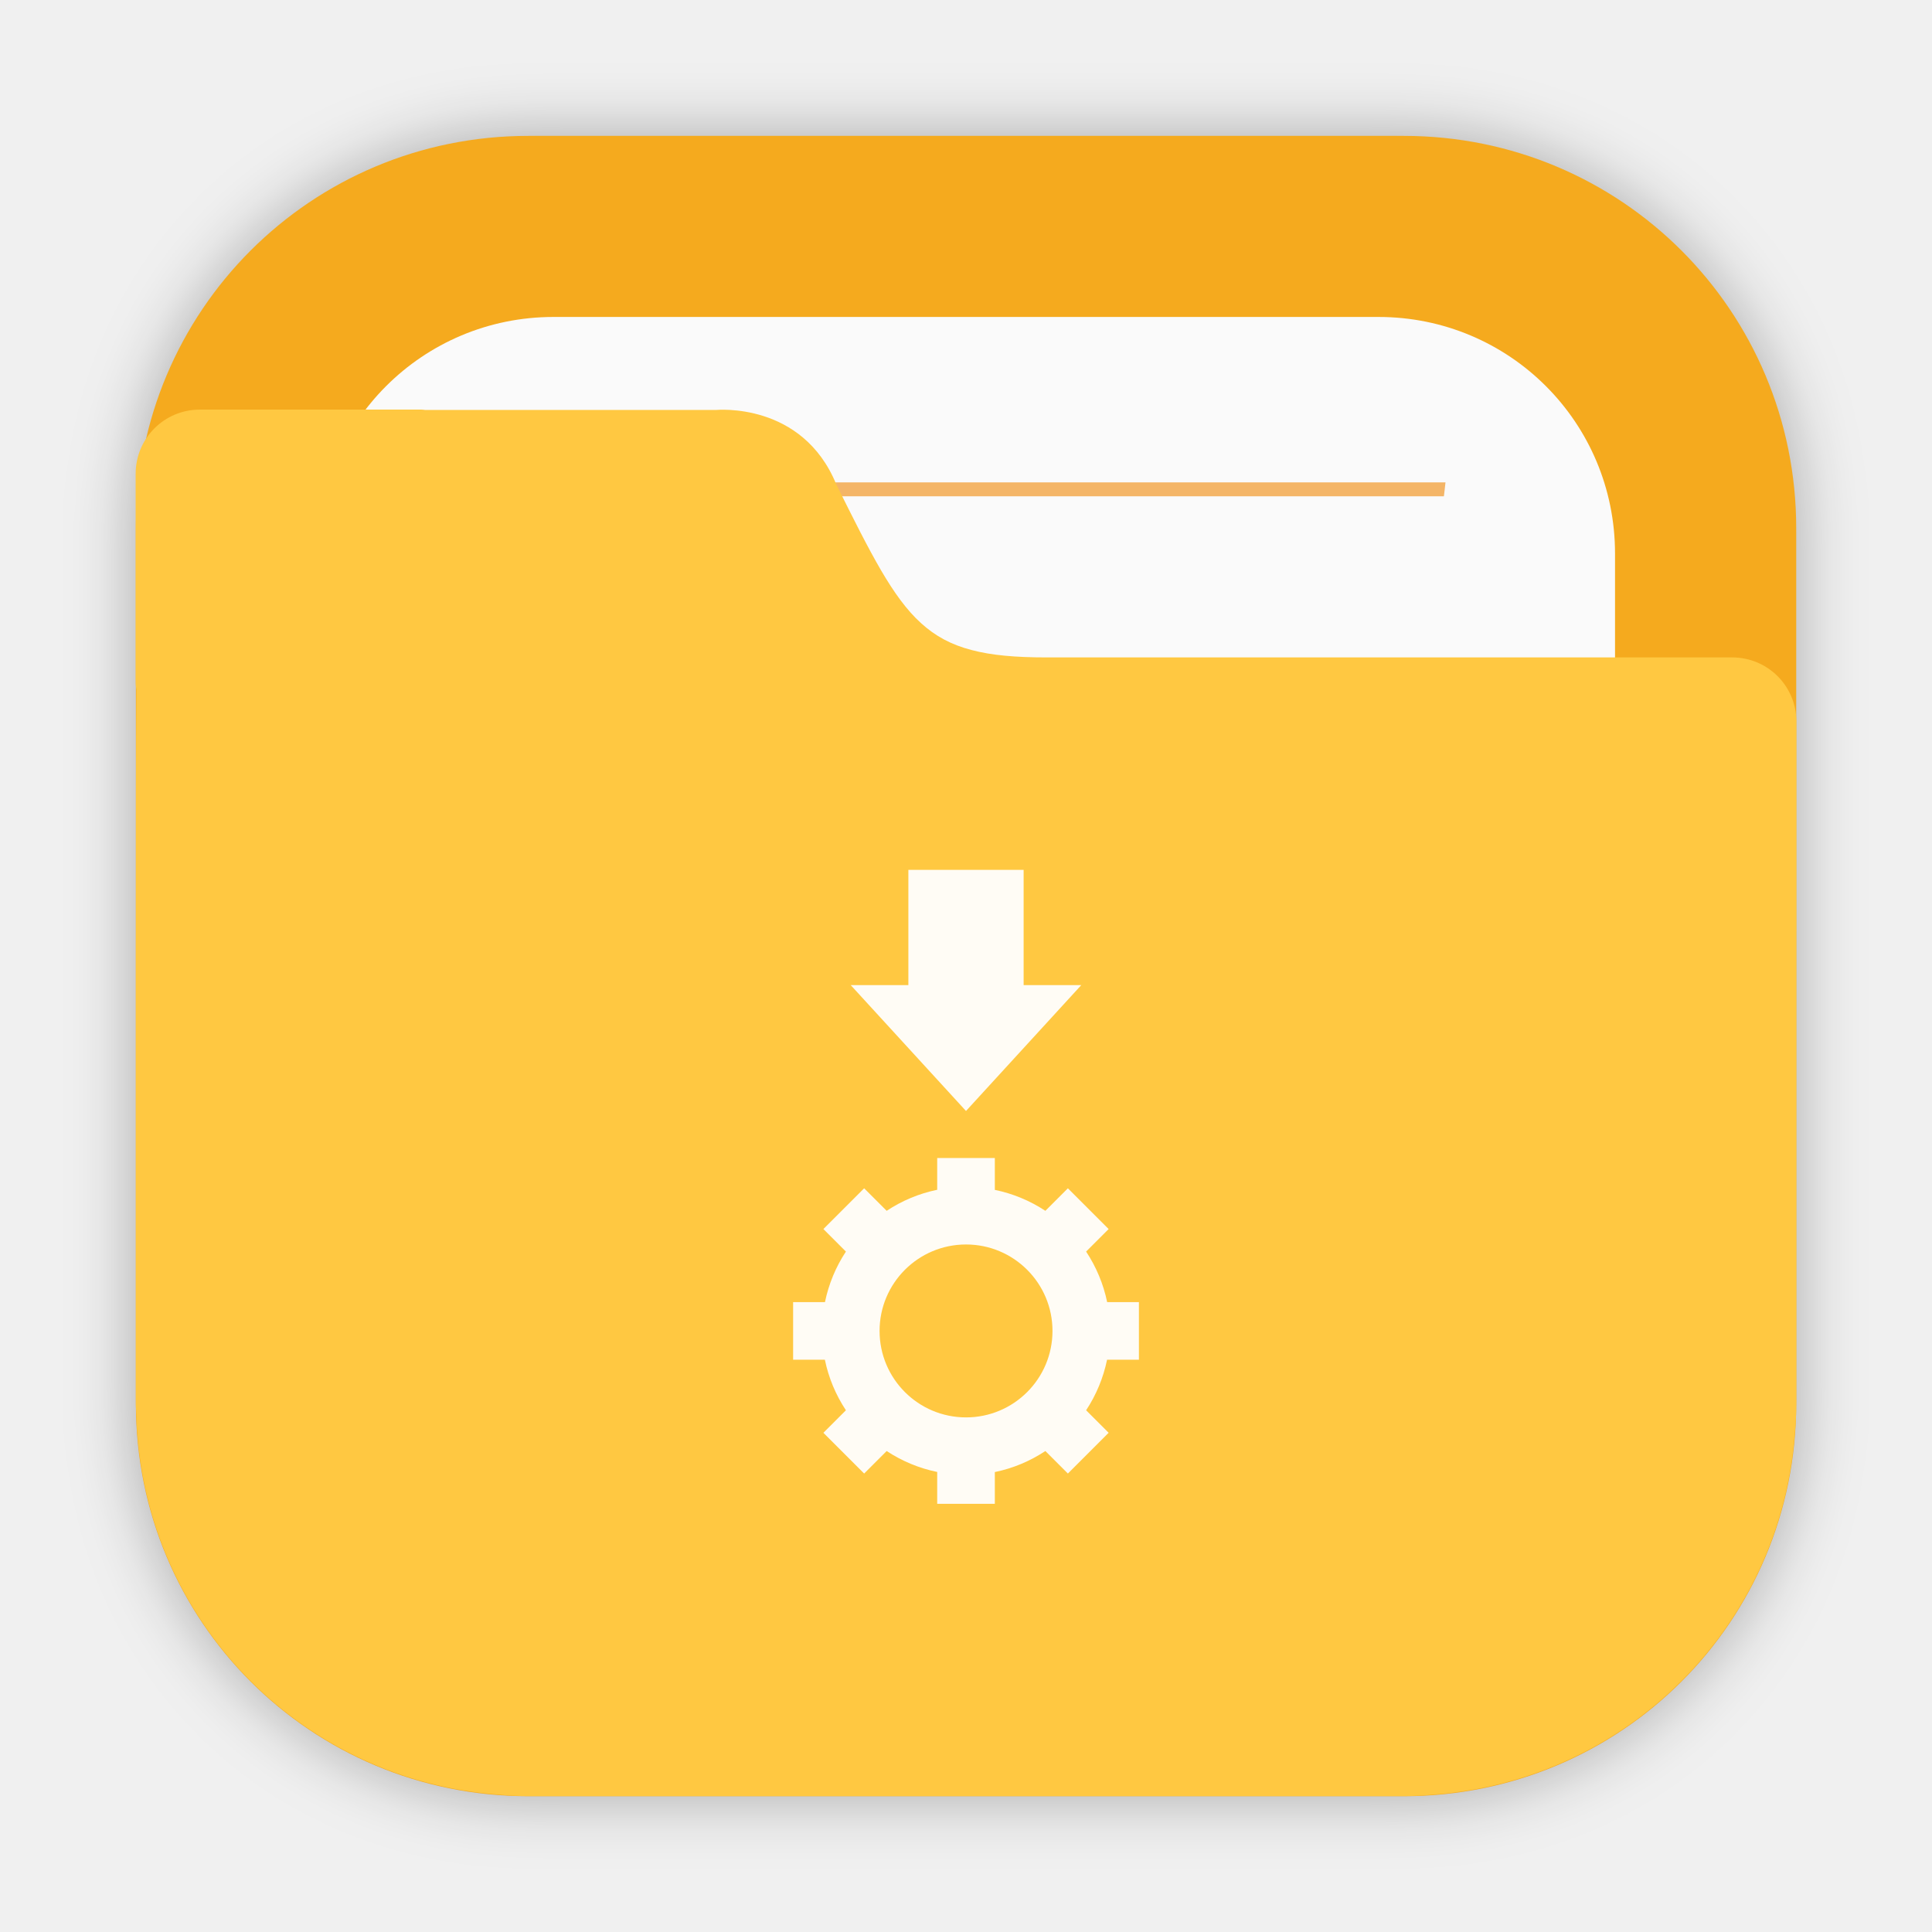
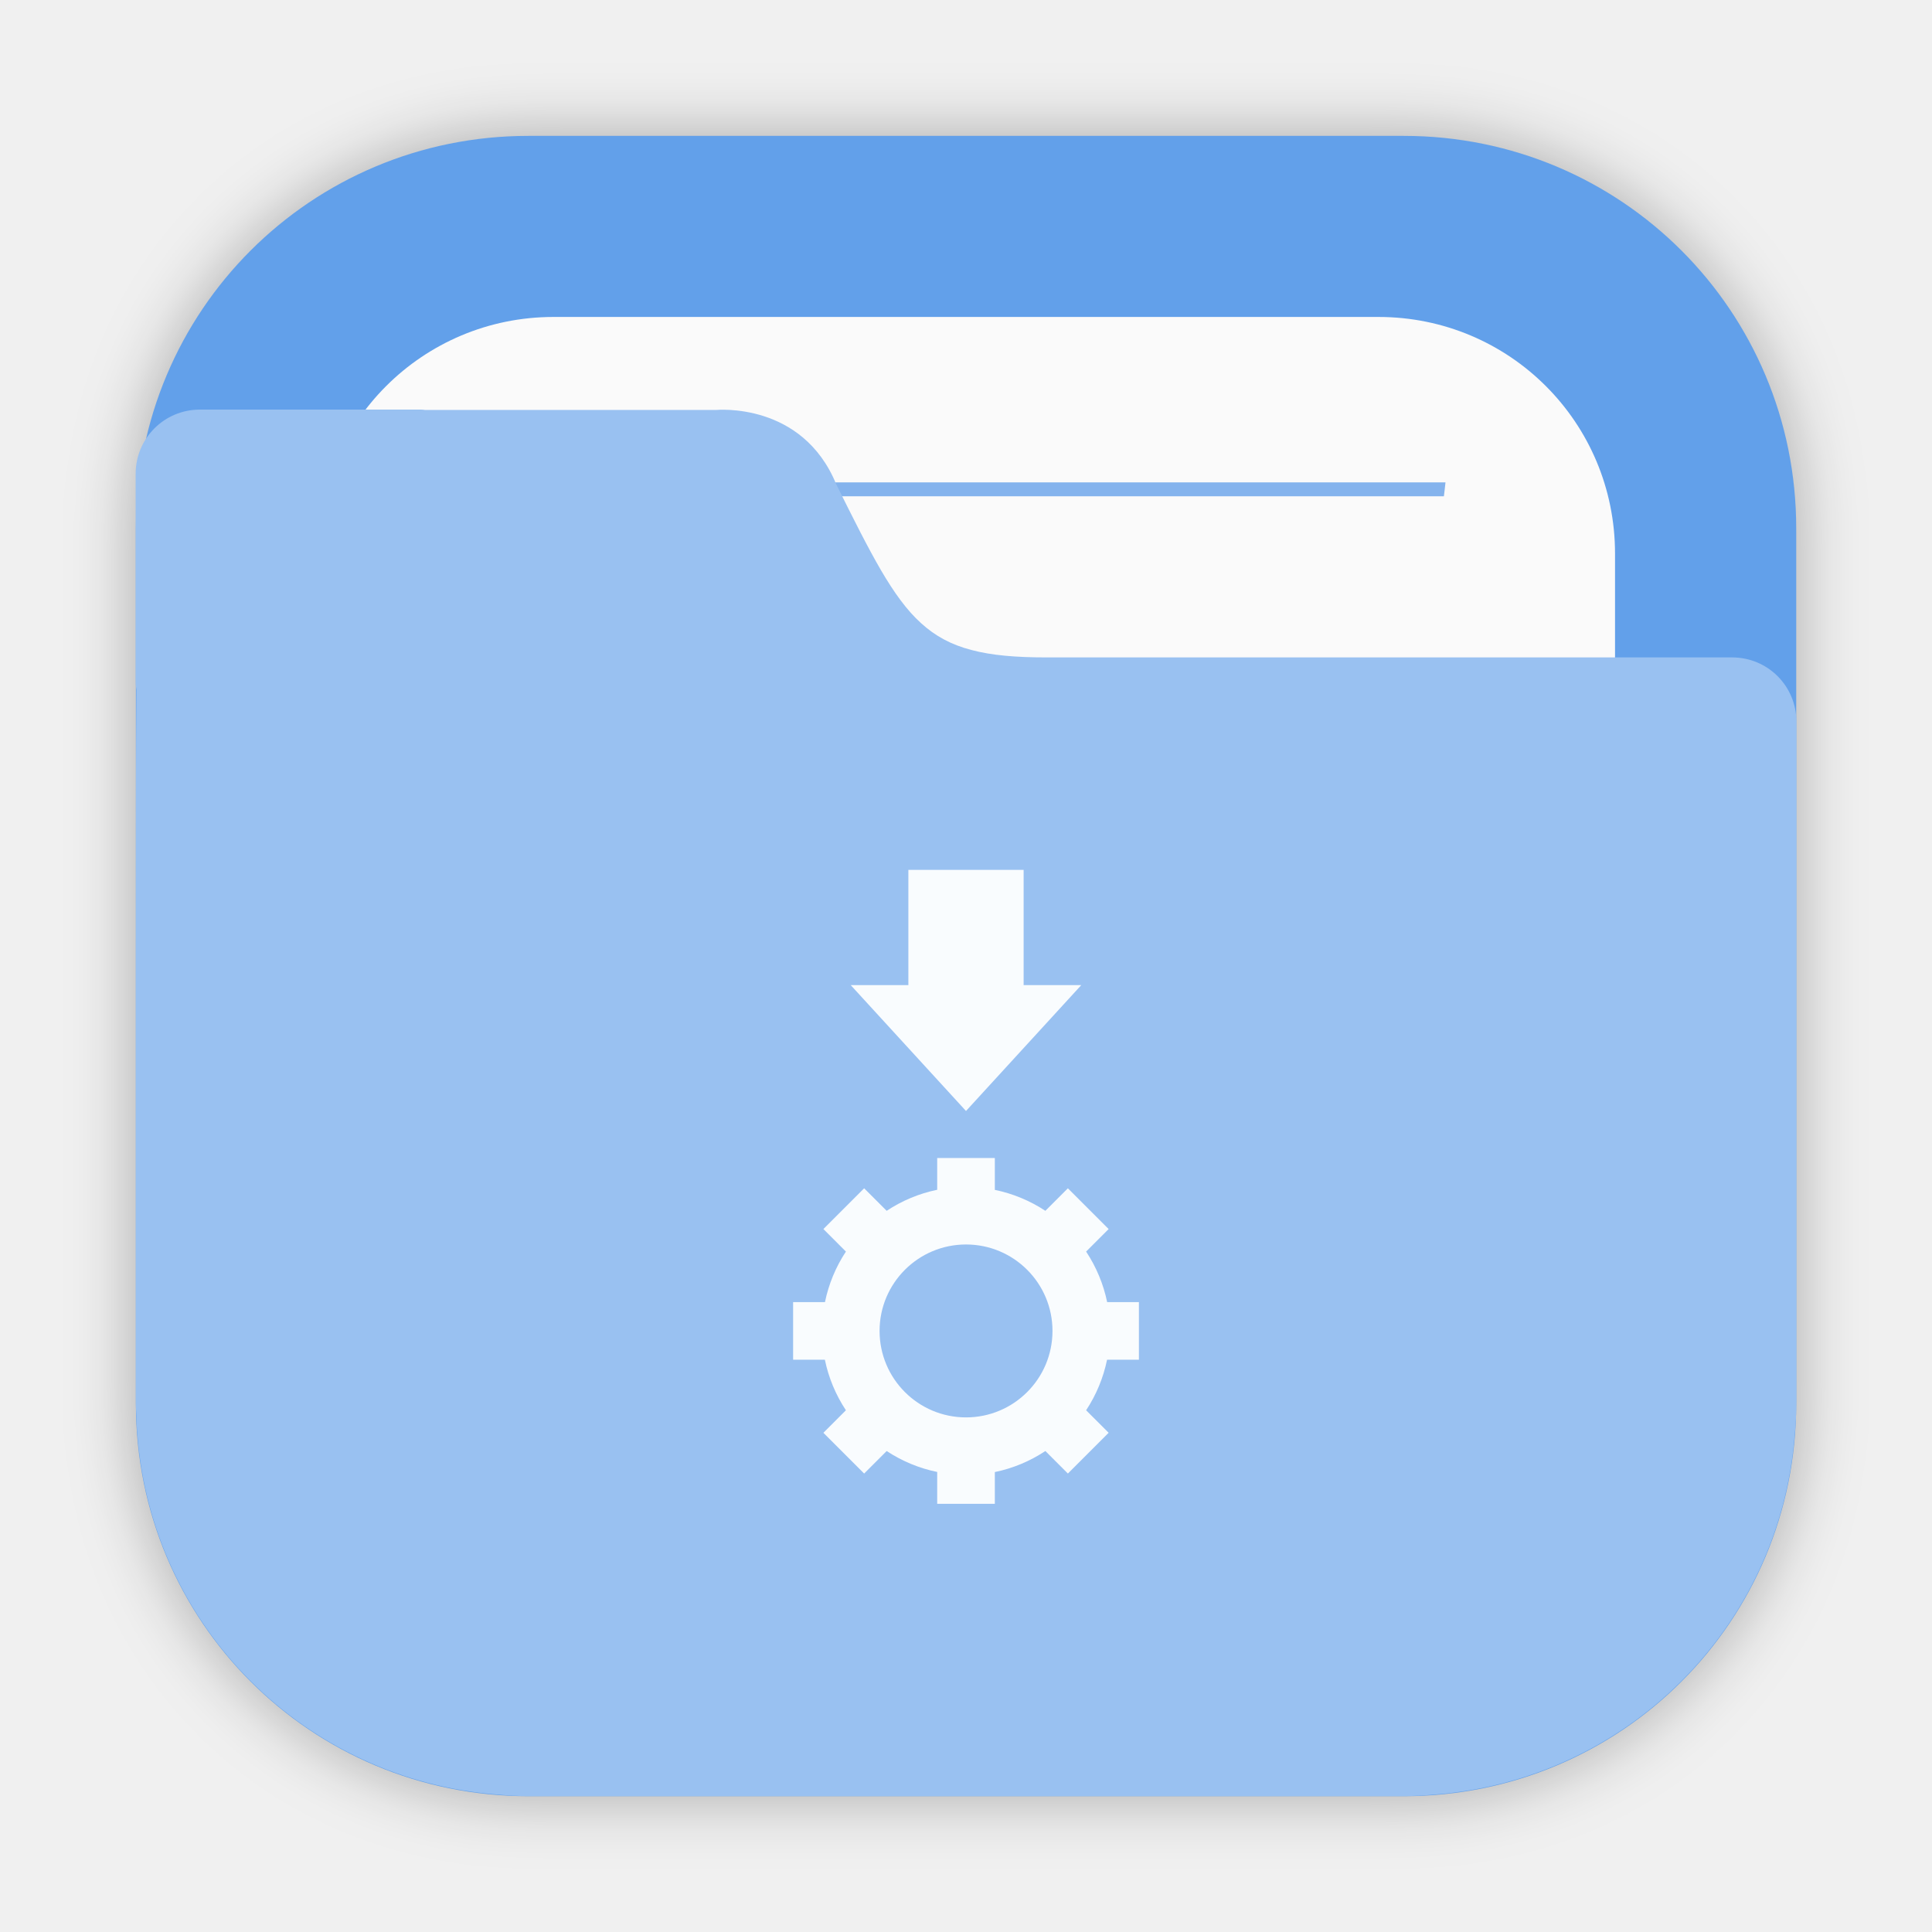
<svg xmlns="http://www.w3.org/2000/svg" width="64" height="64" version="1.1" viewBox="0 0 64 64" id="svg18">
  <defs id="defs13">
    <style id="current-color-scheme" type="text/css">.ColorScheme-Text {
      color:#333333;
    }
    .ColorScheme-Highlight {
      color:#60c0f0;
    }</style>
    <linearGradient id="e" x1="1.058" x2="15.875" y1="289.59" y2="289.59" gradientTransform="matrix(3.7796,0,0,3.7796,0,-1058.6)" gradientUnits="userSpaceOnUse">
      <stop stop-color="#46a2d7" stop-opacity=".5" offset="0" id="stop1" />
      <stop stop-color="#46a2d7" stop-opacity="0" offset=".108" id="stop2" />
      <stop stop-color="#46a2d7" stop-opacity=".096" offset=".894" id="stop3" />
      <stop stop-color="#46a2d7" stop-opacity=".5" offset="1" id="stop4" />
    </linearGradient>
    <linearGradient id="d" x1="8.467" x2="8.467" y1="294.62" y2="293.56" gradientTransform="matrix(3.7795,0,0,3.7795,0,-1058.5)" gradientUnits="userSpaceOnUse">
      <stop stop-color="#008ea2" stop-opacity=".251" offset="0" id="stop5" />
      <stop stop-color="#008ea2" stop-opacity=".15" offset=".757" id="stop6" />
      <stop stop-color="#fff" stop-opacity=".15" offset="1" id="stop7" />
    </linearGradient>
    <linearGradient id="c" x1="8.467" x2="8.467" y1="293.3" y2="292.77" gradientTransform="matrix(3.7796,0,0,3.7796,0,-1058.6)" gradientUnits="userSpaceOnUse">
      <stop stop-color="#008ea2" stop-opacity=".25" offset="0" id="stop8" />
      <stop stop-color="#fff" stop-opacity=".15" offset="1" id="stop9" />
    </linearGradient>
    <linearGradient id="b" x1="445.28" x2="445.28" y1="179.28" y2="200.07" gradientTransform="matrix(1.4724,0,0,1.4432,-625.6,-239.78)" gradientUnits="userSpaceOnUse">
      <stop stop-color="#60c0f0" offset="0" id="stop10" />
      <stop stop-color="#83d4fb" offset="1" id="stop11" />
    </linearGradient>
    <linearGradient id="a" x1="6.879" x2="6.879" y1="285.36" y2="283.77" gradientTransform="matrix(3.7795,0,0,3.7795,0,-1058.5)" gradientUnits="userSpaceOnUse">
      <stop offset="0" id="stop12" />
      <stop stop-opacity="0" offset="1" id="stop13" />
    </linearGradient>
    <filter color-interpolation-filters="sRGB" height="1.026" width="1.022" y="-0.013" x="-0.011" id="filter1733">
      <feGaussianBlur id="feGaussianBlur869" stdDeviation="0.073" />
    </filter>
    <linearGradient gradientUnits="userSpaceOnUse" gradientTransform="matrix(0.26458,0,0,0.26458,-0.79373,-39.158)" y2="166" y1="155" x2="25" x1="25" id="linearGradient1387">
      <stop id="stop850" offset="0" stop-color="#3296d7" />
      <stop id="stop852" offset="1" stop-color="#0a7db4" />
    </linearGradient>
    <filter color-interpolation-filters="sRGB" height="1.297" width="1.03" y="-0.148" x="-0.015" id="filter935">
      <feGaussianBlur id="feGaussianBlur872" stdDeviation="0.098" />
    </filter>
    <linearGradient gradientUnits="userSpaceOnUse" gradientTransform="matrix(0.26458,0,0,0.26458,-0.79374,-39.158)" y2="185" y1="185" x2="65" x1="5" id="linearGradient1401">
      <stop id="stop855" offset="0" stop-color="#3492cb" />
      <stop id="stop857" offset=".084" stop-color="#6ec8fa" />
      <stop id="stop859" offset=".912" stop-color="#6ec8fa" />
      <stop id="stop861" offset="1" stop-color="#3492cb" />
    </linearGradient>
    <linearGradient gradientUnits="userSpaceOnUse" gradientTransform="matrix(0.18168,0,0,0.40956,9.2005,-451.88)" y2="1140.2" y1="1138.4" x2="-9.617" x1="-9.617" id="linearGradient1438">
      <stop id="stop864" offset="0" stop-opacity="0" stop-color="#1482be" />
      <stop id="stop866" offset="1" stop-color="#1482be" />
    </linearGradient>
    <filter color-interpolation-filters="sRGB" height="1.026" width="1.022" y="-0.013" x="-0.011" id="filter1733-1">
      <feGaussianBlur id="feGaussianBlur895" stdDeviation="0.073" />
    </filter>
    <linearGradient gradientUnits="userSpaceOnUse" gradientTransform="matrix(0.26458,0,0,0.26458,-0.79373,-39.158)" y2="166" y1="155" x2="25" x1="25" id="linearGradient1387-2">
      <stop id="stop876" offset="0" stop-color="#3296d7" />
      <stop id="stop878" offset="1" stop-color="#0a7db4" />
    </linearGradient>
    <filter color-interpolation-filters="sRGB" height="1.297" width="1.03" y="-0.148" x="-0.015" id="filter935-7">
      <feGaussianBlur id="feGaussianBlur898" stdDeviation="0.098" />
    </filter>
    <linearGradient gradientUnits="userSpaceOnUse" gradientTransform="matrix(0.26458,0,0,0.26458,-0.79374,-39.158)" y2="185" y1="185" x2="65" x1="5" id="linearGradient1401-0">
      <stop id="stop881" offset="0" stop-color="#3492cb" />
      <stop id="stop883" offset=".084" stop-color="#6ec8fa" />
      <stop id="stop885" offset=".912" stop-color="#6ec8fa" />
      <stop id="stop887" offset="1" stop-color="#3492cb" />
    </linearGradient>
    <linearGradient gradientUnits="userSpaceOnUse" gradientTransform="matrix(0.18168,0,0,0.40956,9.2005,-451.88)" y2="1140.2" y1="1138.4" x2="-9.617" x1="-9.617" id="linearGradient1438-9">
      <stop id="stop890" offset="0" stop-opacity="0" stop-color="#1482be" />
      <stop id="stop892" offset="1" stop-color="#1482be" />
    </linearGradient>
    <filter id="filter2076-6" x="-0.048" y="-0.048" width="1.096" height="1.096" color-interpolation-filters="sRGB">
      <feGaussianBlur stdDeviation="1.1" id="feGaussianBlur1" />
    </filter>
  </defs>
  <g id="g5" transform="matrix(3.779602,0,0,3.779602,-2.26e-4,-2.259e-4)">
    <rect transform="scale(0.26458)" x="4.5" y="4.5" width="55" height="55" rx="13.002" ry="13.002" filter="url(#filter2076-6)" opacity="0.3" id="rect1" />
-     <path d="m 4.631,1.191 c -1.906,0 -3.44,1.534 -3.44,3.44 v 7.672 c 0,1.906 1.534,3.44 3.44,3.44 h 7.672 c 1.906,0 3.44,-1.534 3.44,-3.44 V 4.631 c 0,-1.906 -1.534,-3.44 -3.44,-3.44 z" fill="#f5aa1e" stroke-linecap="round" stroke-width="0.079" style="paint-order:stroke fill markers" id="path1" />
+     <path d="m 4.631,1.191 c -1.906,0 -3.44,1.534 -3.44,3.44 v 7.672 c 0,1.906 1.534,3.44 3.44,3.44 h 7.672 c 1.906,0 3.44,-1.534 3.44,-3.44 V 4.631 c 0,-1.906 -1.534,-3.44 -3.44,-3.44 z" fill="#f5aa1e" stroke-linecap="round" stroke-width="0.079" style="paint-order:stroke fill markers;fill:#62a0ea;fill-opacity:1" id="path1" />
    <path d="m 4.852,2.778 c -1.149,0 -2.074,0.925 -2.074,2.074 v 7.229 c 0,1.149 0.925,2.074 2.074,2.074 h 7.229 c 1.149,0 2.074,-0.925 2.074,-2.074 V 4.852 c 0,-1.149 -0.925,-2.074 -2.074,-2.074 z" fill="#fafafa" stroke-linecap="round" stroke-width="0.079" style="paint-order:stroke fill markers" id="path2" />
-     <path d="m 4.264,4.228 c 0.005,0.041 0.01,0.081 0.015,0.122 h 8.376 c 0.005,-0.044 0.01,-0.078 0.014,-0.122 z" fill="#f08705" opacity="0.6" stroke-width="0.677" style="paint-order:normal" id="path3" />
-     <path d="m 1.752,3.59 c -0.312,0 -0.563,0.251 -0.563,0.563 v 1.828 c 0,0.023 0.004,0.044 0.007,0.066 -0.005,0.541 -0.005,1.157 -0.005,1.965 v 0.224 h -5.16e-4 v 4.066 c 0,0.036 0.004,0.072 0.005,0.108 0.002,0.051 0.003,0.103 0.008,0.153 0.126,1.696 1.469,3.039 3.165,3.166 0.085,0.008 0.171,0.013 0.259,0.013 0.001,3e-6 0.002,0 0.004,0 h 7.671 5.17e-4 c 0.089,0 0.177,-0.005 0.264,-0.013 1.691,-0.128 3.031,-1.465 3.163,-3.155 0.009,-0.09 0.014,-0.18 0.014,-0.272 v -4.144 c 1.6e-5,-0.002 5.17e-4,-0.003 5.17e-4,-0.005 v -1.828 c 0,-0.312 -0.251,-0.563 -0.563,-0.563 h -6.007 c -0.272,0 -0.484,-0.018 -0.66,-0.065 C 8.337,5.651 8.197,5.575 8.073,5.462 7.948,5.349 7.838,5.197 7.721,4.997 7.605,4.798 7.481,4.55 7.329,4.244 7.255,4.063 7.152,3.932 7.04,3.837 6.928,3.742 6.806,3.683 6.693,3.647 6.468,3.575 6.278,3.593 6.278,3.593 h -2.553 C 3.715,3.592 3.705,3.59 3.694,3.59 h -0.915 z" fill="#ffc841" stroke-width="0.265" id="path4" />
+     <path d="m 4.264,4.228 c 0.005,0.041 0.01,0.081 0.015,0.122 h 8.376 c 0.005,-0.044 0.01,-0.078 0.014,-0.122 z" fill="#f08705" opacity="0.6" stroke-width="0.677" style="paint-order:normal;fill:#3584e4;fill-opacity:1" id="path3" />
+     <path d="m 1.752,3.59 c -0.312,0 -0.563,0.251 -0.563,0.563 v 1.828 c 0,0.023 0.004,0.044 0.007,0.066 -0.005,0.541 -0.005,1.157 -0.005,1.965 v 0.224 h -5.16e-4 v 4.066 c 0,0.036 0.004,0.072 0.005,0.108 0.002,0.051 0.003,0.103 0.008,0.153 0.126,1.696 1.469,3.039 3.165,3.166 0.085,0.008 0.171,0.013 0.259,0.013 0.001,3e-6 0.002,0 0.004,0 h 7.671 5.17e-4 c 0.089,0 0.177,-0.005 0.264,-0.013 1.691,-0.128 3.031,-1.465 3.163,-3.155 0.009,-0.09 0.014,-0.18 0.014,-0.272 v -4.144 c 1.6e-5,-0.002 5.17e-4,-0.003 5.17e-4,-0.005 v -1.828 c 0,-0.312 -0.251,-0.563 -0.563,-0.563 h -6.007 c -0.272,0 -0.484,-0.018 -0.66,-0.065 C 8.337,5.651 8.197,5.575 8.073,5.462 7.948,5.349 7.838,5.197 7.721,4.997 7.605,4.798 7.481,4.55 7.329,4.244 7.255,4.063 7.152,3.932 7.04,3.837 6.928,3.742 6.806,3.683 6.693,3.647 6.468,3.575 6.278,3.593 6.278,3.593 h -2.553 C 3.715,3.592 3.705,3.59 3.694,3.59 h -0.915 z" fill="#ffc841" stroke-width="0.265" id="path4" style="fill:#99c1f1;fill-opacity:1" />
  </g>
  <path d="m 30.091,28.816 v 3.818 h -1.909 l 3.818,4.169 3.818,-4.169 h -1.909 v -3.818 z m 0.955,9.545 v 1.052 c -0.598,0.123 -1.165,0.36 -1.674,0.697 l -0.746,-0.746 -1.35,1.35 0.746,0.746 c -0.336,0.509 -0.571,1.077 -0.694,1.674 h -1.055 v 1.909 h 1.052 c 0.123,0.598 0.36,1.165 0.697,1.674 l -0.746,0.746 1.35,1.35 0.746,-0.746 c 0.509,0.336 1.077,0.571 1.674,0.694 v 1.055 h 1.909 v -1.052 c 0.598,-0.123 1.165,-0.36 1.674,-0.697 l 0.746,0.746 1.35,-1.35 -0.746,-0.746 c 0.336,-0.509 0.571,-1.077 0.694,-1.674 h 1.055 v -1.909 H 36.676 C 36.553,42.537 36.315,41.969 35.979,41.46 l 0.746,-0.746 -1.35,-1.35 -0.746,0.746 c -0.509,-0.336 -1.077,-0.571 -1.674,-0.694 v -1.055 z m 0.955,2.864 c 1.582,0 2.864,1.282 2.864,2.864 0,1.582 -1.282,2.864 -2.864,2.864 -1.582,0 -2.864,-1.282 -2.864,-2.864 0,-1.582 1.282,-2.864 2.864,-2.864 z" fill="#000000" opacity="0.15" id="path6" style="opacity:1;fill:#ffffff;fill-opacity:0.945;stroke-width:0.955" />
</svg>
